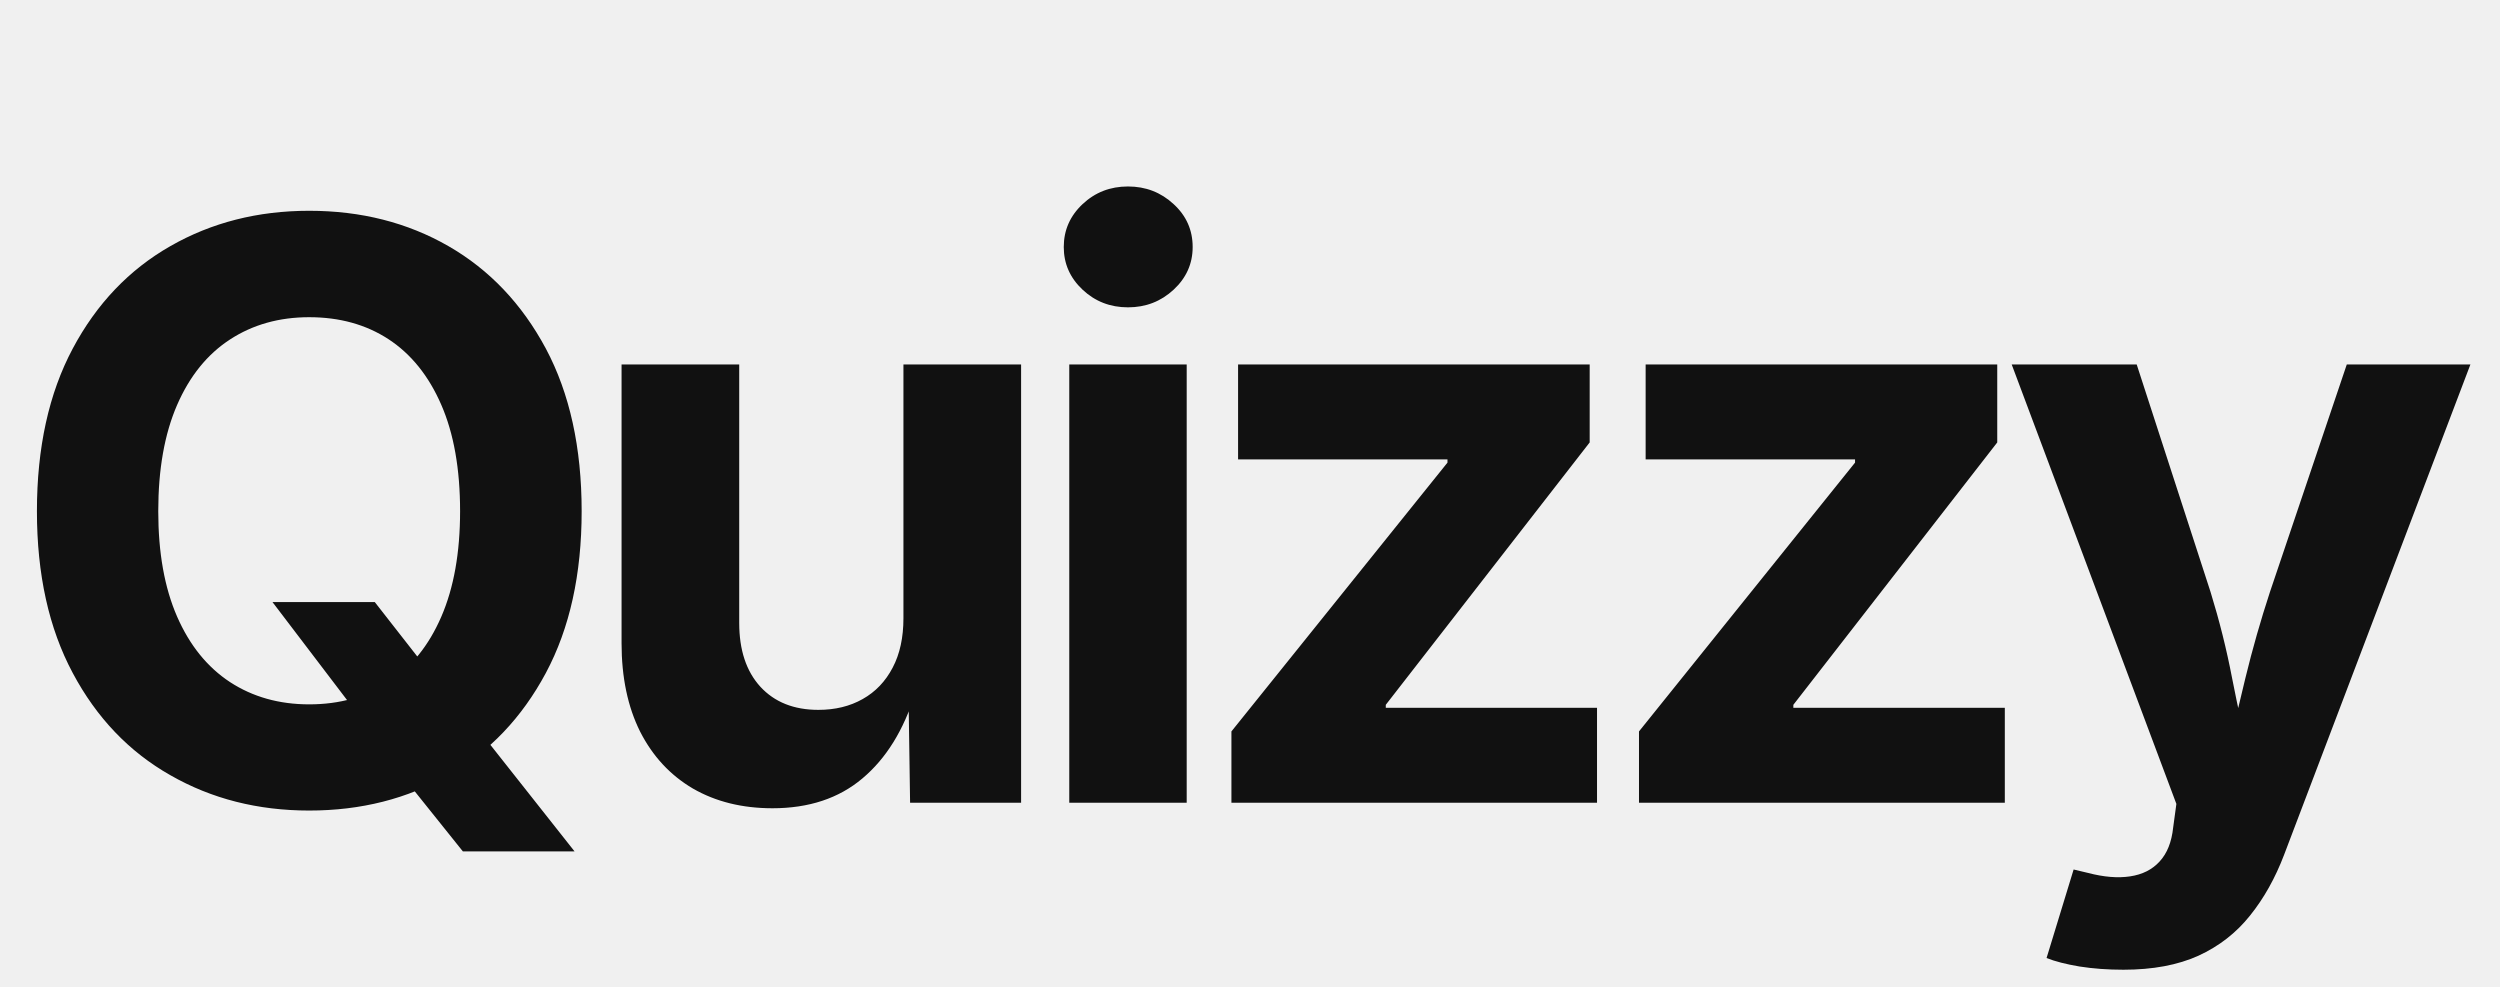
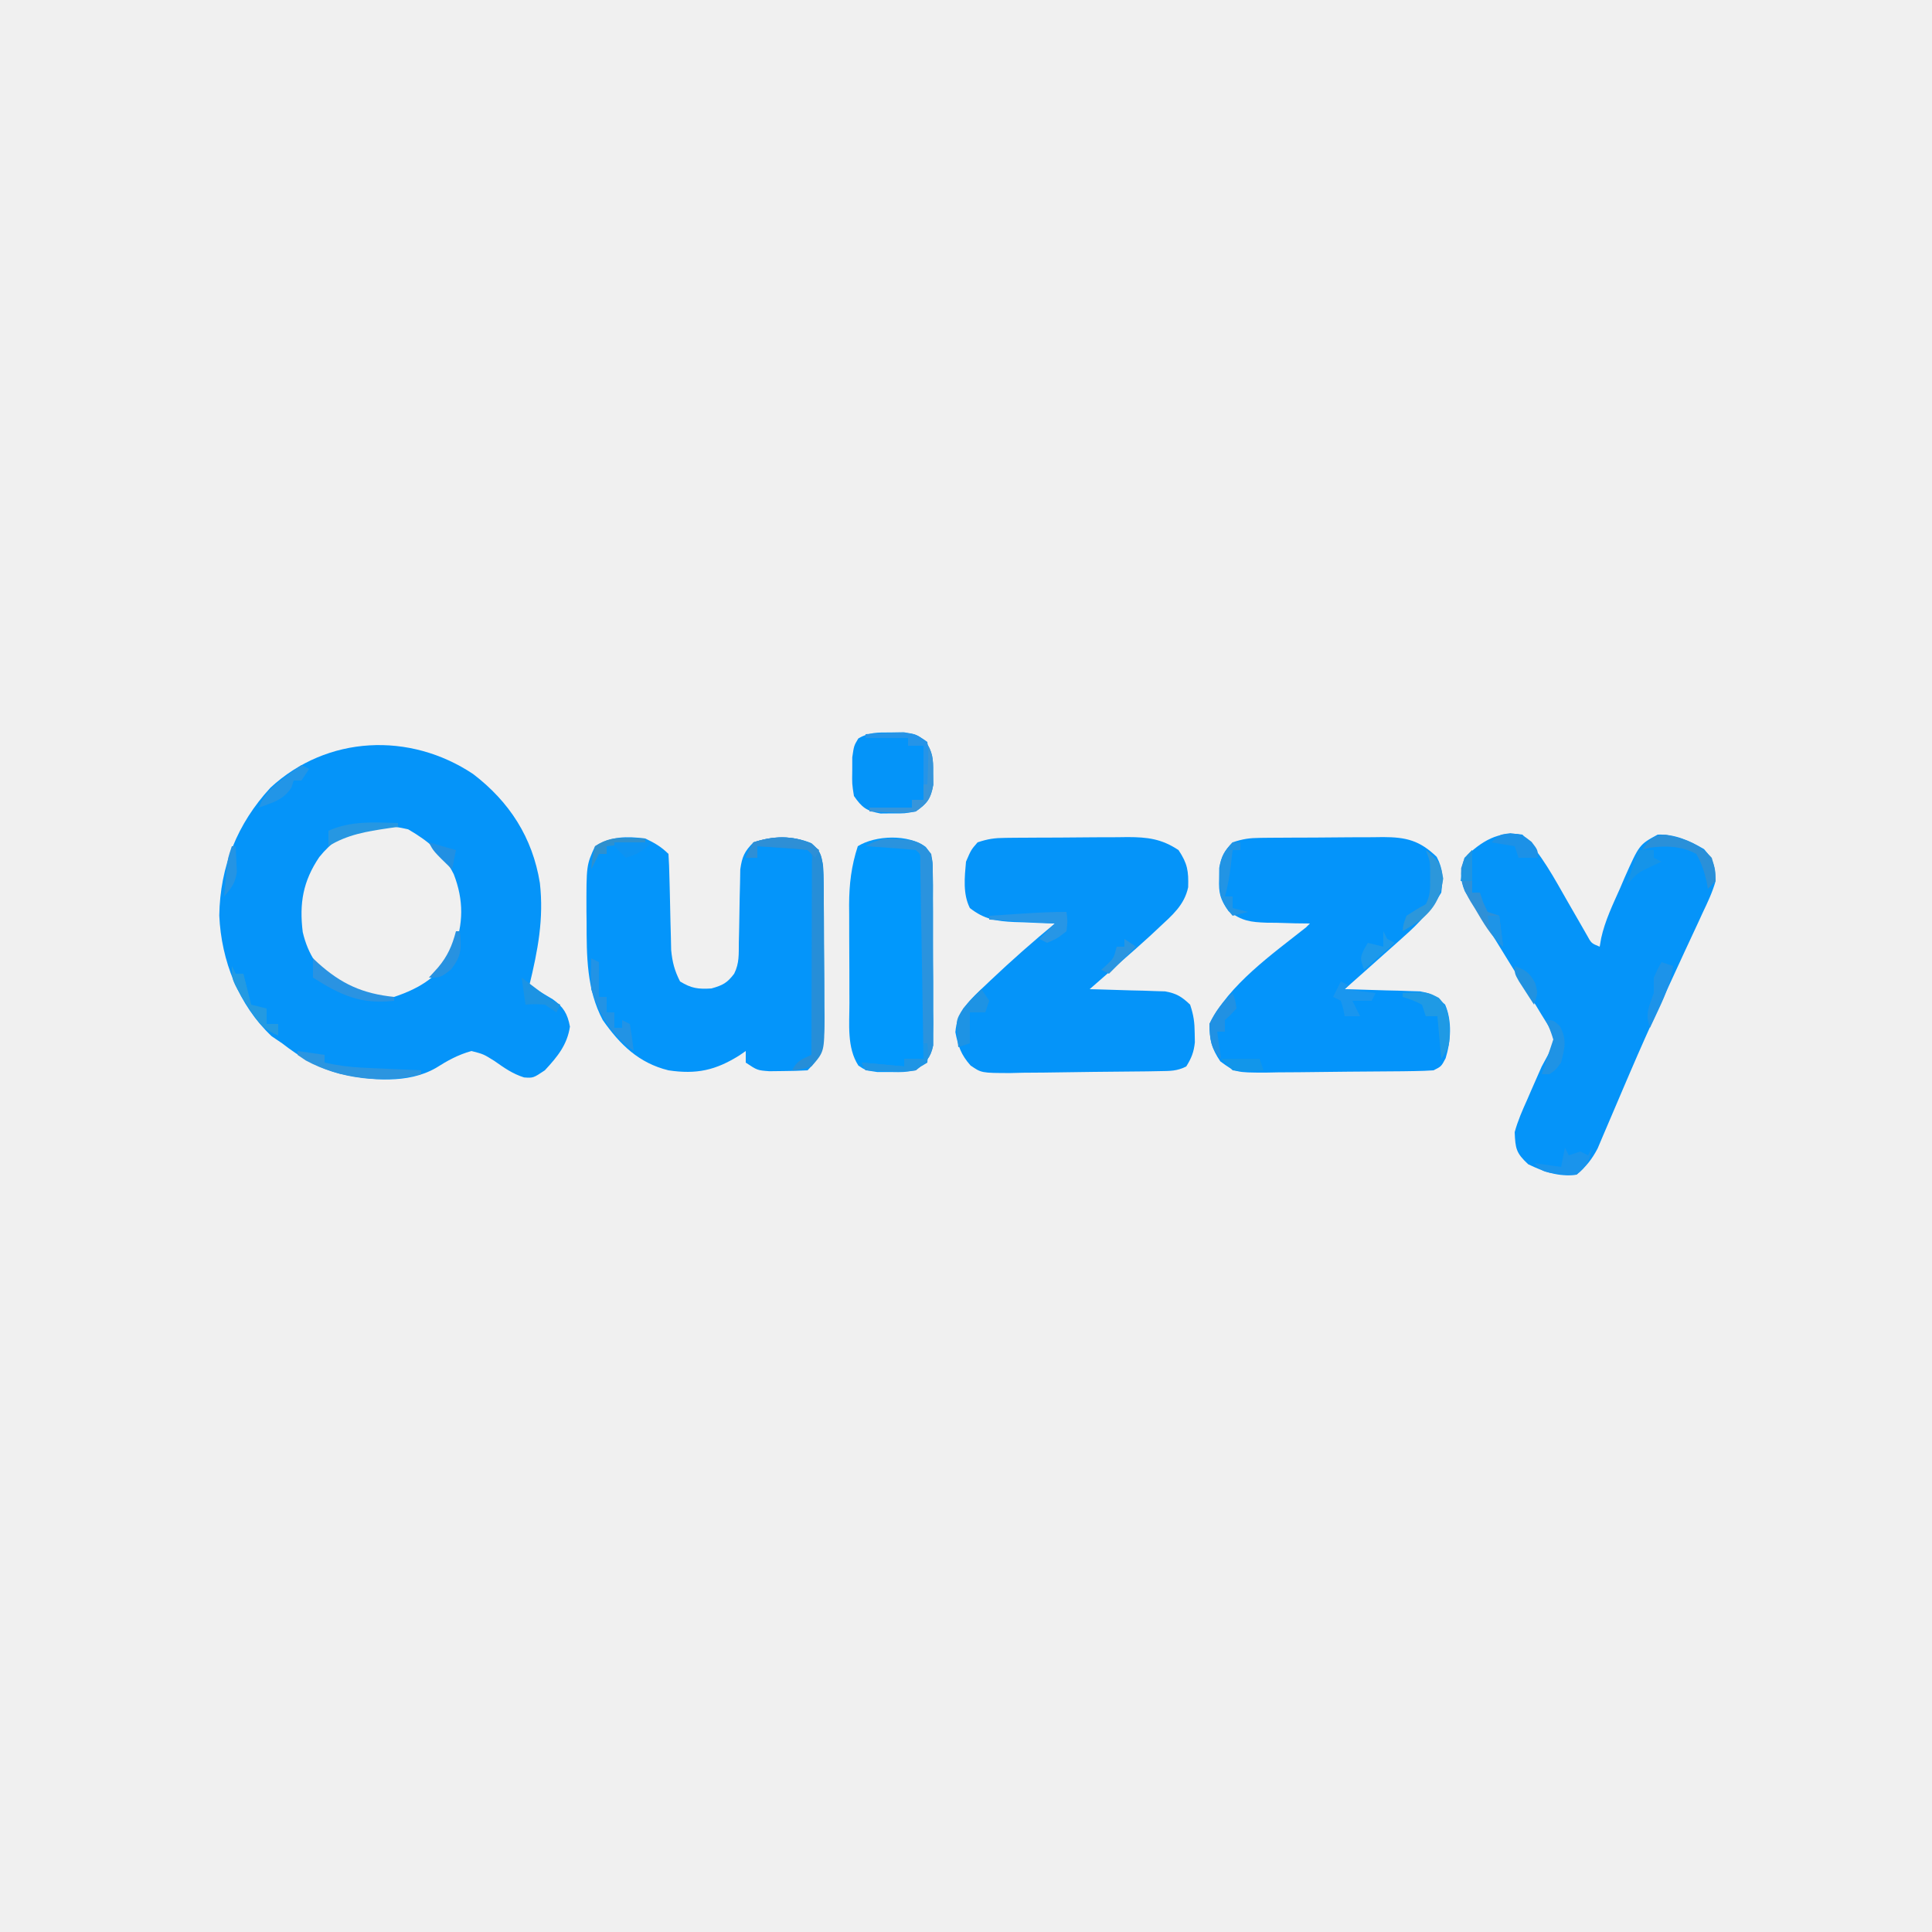
- <svg xmlns="http://www.w3.org/2000/svg" data-logo="logo" viewBox="0 0 109 43">
-   <g id="logogram" transform="translate(0, 21.5) rotate(0) " />
-   <g id="logotype" transform="translate(0, 1)">
-     <path fill="#111111" d="M15.86 30.48L11.88 25.25L16.34 25.25L18.70 28.27L20.80 30.74L25.05 36.12L20.18 36.12L17.28 32.50L15.86 30.48ZM13.48 34.34L13.48 34.34Q10.12 34.34 7.43 32.80Q4.73 31.27 3.17 28.34Q1.61 25.42 1.61 21.29L1.61 21.29Q1.61 17.13 3.17 14.20Q4.73 11.27 7.43 9.73Q10.12 8.19 13.48 8.19L13.48 8.19Q16.87 8.19 19.55 9.73Q22.23 11.27 23.80 14.20Q25.36 17.13 25.36 21.29L25.36 21.29Q25.36 25.42 23.80 28.34Q22.23 31.27 19.55 32.80Q16.87 34.34 13.48 34.34ZM13.48 29.71L13.48 29.71Q15.47 29.71 16.94 28.74Q18.42 27.78 19.24 25.89Q20.06 24.00 20.06 21.29L20.06 21.29Q20.06 18.53 19.24 16.65Q18.42 14.76 16.94 13.79Q15.47 12.83 13.48 12.83L13.48 12.83Q11.52 12.83 10.03 13.80Q8.54 14.77 7.72 16.66Q6.90 18.55 6.90 21.29L6.90 21.29Q6.90 24.00 7.72 25.88Q8.54 27.76 10.03 28.74Q11.52 29.71 13.48 29.71ZM33.68 34.24L33.68 34.24Q31.70 34.24 30.21 33.38Q28.73 32.51 27.91 30.90Q27.10 29.28 27.10 27.04L27.10 27.04L27.10 14.89L32.23 14.89L32.23 26.16Q32.23 27.93 33.15 28.94Q34.08 29.95 35.68 29.95L35.68 29.95Q36.78 29.95 37.61 29.48Q38.45 29.01 38.92 28.11Q39.39 27.22 39.39 25.95L39.39 25.95L39.39 14.89L44.52 14.89L44.52 34L39.68 34L39.61 29.23L39.90 29.23Q39.15 31.64 37.60 32.94Q36.06 34.24 33.68 34.24ZM51.74 34L46.62 34L46.62 14.89L51.74 14.89L51.74 34ZM49.18 12.40L49.18 12.40Q48.02 12.40 47.20 11.63Q46.38 10.86 46.38 9.77L46.38 9.77Q46.38 8.67 47.20 7.90Q48.02 7.13 49.18 7.13L49.18 7.13Q50.34 7.13 51.17 7.90Q52.00 8.66 52.00 9.77L52.00 9.77Q52.00 10.86 51.17 11.63Q50.34 12.40 49.18 12.40ZM69.63 34L53.69 34L53.69 30.89L63.11 19.17L63.11 19.03L53.98 19.03L53.98 14.89L69.31 14.89L69.31 18.29L60.42 29.73L60.42 29.86L69.63 29.86L69.63 34ZM87.41 34L71.46 34L71.46 30.89L80.88 19.17L80.88 19.03L71.75 19.03L71.75 14.89L87.08 14.89L87.08 18.29L78.19 29.73L78.19 29.86L87.41 29.86L87.41 34ZM89.23 40.77L89.23 40.77L90.41 36.91L91.04 37.06Q92.07 37.33 92.87 37.21Q93.68 37.09 94.16 36.56Q94.65 36.03 94.75 35.08L94.75 35.08L94.89 34.05L87.71 14.89L93.16 14.89L96.38 24.81Q96.96 26.69 97.32 28.57Q97.69 30.45 98.17 32.50L98.17 32.50L96.97 32.50Q97.44 30.45 97.90 28.56Q98.36 26.67 98.97 24.81L98.97 24.81L102.32 14.89L107.71 14.89L99.59 36.26Q99.01 37.79 98.10 38.92Q97.20 40.05 95.85 40.67Q94.50 41.28 92.58 41.28L92.58 41.28Q91.56 41.28 90.67 41.14Q89.78 40.99 89.23 40.77Z" />
-   </g>
+ <svg xmlns="http://www.w3.org/2000/svg" version="1.1" width="500" height="500">
+   <path d="M0 0 C9.394 7.174 15.378 16.417 17.281 28.203 C18.331 37.479 16.753 45.64 14.562 54.688 C15.117 55.014 15.671 55.34 16.242 55.676 C16.967 56.113 17.691 56.55 18.438 57 C19.157 57.429 19.876 57.859 20.617 58.301 C23.382 60.272 24.444 62.052 25.062 65.375 C24.343 70.144 21.796 73.195 18.562 76.688 C15.562 78.688 15.562 78.688 13.191 78.527 C10.16 77.559 8.099 76.073 5.5 74.25 C2.682 72.489 2.682 72.489 -0.438 71.688 C-3.93 72.685 -6.553 74.125 -9.613 76.066 C-16.944 80.275 -26.517 79.291 -34.5 77.562 C-40.34 75.979 -44.685 73.36 -49.438 69.688 C-50.324 69.089 -51.211 68.491 -52.125 67.875 C-60.706 59.758 -65.181 48.265 -65.688 36.625 C-65.494 23.907 -61.012 12.832 -52.441 3.539 C-37.787 -10.001 -16.407 -10.938 0 0 Z M-39.812 21.5 C-44.04 27.767 -44.999 33.469 -44.09 40.906 C-42.729 46.708 -39.944 50.927 -35.062 54.355 C-30.169 57.019 -26.076 58.539 -20.438 57.688 C-13.444 55.356 -8.378 52.096 -5.062 45.5 C-2.435 38.842 -2.412 32.614 -5 25.938 C-7.698 20.533 -11.659 17.296 -16.812 14.312 C-26.066 12.109 -33.761 13.953 -39.812 21.5 Z " fill="#0594F9" transform="translate(122.4375,200.3125)" />
+   <path d="M0 0 C1.267 -0.014 1.267 -0.014 2.559 -0.029 C3.923 -0.035 3.923 -0.035 5.315 -0.042 C6.253 -0.048 7.192 -0.053 8.158 -0.059 C10.144 -0.069 12.129 -0.075 14.115 -0.079 C17.148 -0.089 20.18 -0.12 23.213 -0.151 C25.143 -0.158 27.073 -0.163 29.002 -0.167 C29.908 -0.179 30.813 -0.192 31.746 -0.204 C37.708 -0.183 41.197 0.656 45.604 4.911 C47.344 8.208 47.236 10.482 46.792 14.161 C44.176 18.684 40.997 22.112 37.104 25.536 C36.582 26.005 36.059 26.474 35.521 26.957 C33.95 28.365 32.371 29.764 30.792 31.161 C29.872 31.982 28.953 32.803 28.006 33.649 C25.94 35.493 23.868 37.329 21.792 39.161 C22.76 39.183 22.76 39.183 23.748 39.205 C26.679 39.28 29.61 39.377 32.542 39.474 C34.065 39.507 34.065 39.507 35.62 39.542 C37.089 39.595 37.089 39.595 38.588 39.649 C39.489 39.676 40.39 39.702 41.318 39.729 C44.225 40.237 45.632 41.183 47.792 43.161 C49.644 47.484 49.258 52.63 47.917 57.036 C46.792 59.161 46.792 59.161 44.792 60.161 C43.154 60.277 41.512 60.331 39.87 60.354 C38.333 60.378 38.333 60.378 36.765 60.403 C32.076 60.447 27.387 60.488 22.698 60.511 C20.224 60.528 17.75 60.555 15.276 60.593 C11.712 60.648 8.149 60.67 4.584 60.685 C3.479 60.707 2.374 60.73 1.235 60.753 C-6.425 60.732 -6.425 60.732 -10.383 57.847 C-12.679 54.469 -13.208 52.24 -13.208 48.161 C-8.129 37.936 3.027 30.115 11.792 23.161 C12.122 22.831 12.452 22.501 12.792 22.161 C10.929 22.14 10.929 22.14 9.03 22.118 C7.388 22.071 5.746 22.023 4.104 21.974 C2.879 21.965 2.879 21.965 1.629 21.956 C-2.645 21.8 -4.706 21.524 -8.259 18.958 C-10.44 15.829 -10.834 14.366 -10.708 10.599 C-10.698 9.669 -10.688 8.74 -10.677 7.782 C-10.138 4.768 -9.32 3.357 -7.208 1.161 C-4.473 0.249 -2.82 0.026 0 0 Z " fill="#0494FA" transform="translate(326.2085,216.8389)" />
+   <path d="M0 0 C0.841 -0.01 1.683 -0.019 2.549 -0.029 C3.909 -0.035 3.909 -0.035 5.296 -0.042 C6.232 -0.048 7.168 -0.053 8.132 -0.059 C10.113 -0.069 12.094 -0.075 14.076 -0.079 C17.098 -0.089 20.119 -0.12 23.141 -0.151 C25.068 -0.158 26.994 -0.163 28.921 -0.167 C30.271 -0.186 30.271 -0.186 31.649 -0.204 C36.775 -0.186 40.404 0.233 44.807 3.161 C47.163 6.694 47.418 8.614 47.303 12.767 C46.349 17.373 43.154 20.053 39.807 23.161 C39.012 23.905 38.217 24.649 37.397 25.415 C34.896 27.7 32.362 29.936 29.807 32.161 C28.368 33.42 26.93 34.679 25.491 35.938 C24.263 37.013 23.035 38.087 21.807 39.161 C22.776 39.183 22.776 39.183 23.763 39.205 C26.695 39.28 29.626 39.377 32.557 39.474 C34.081 39.507 34.081 39.507 35.635 39.542 C37.105 39.595 37.105 39.595 38.604 39.649 C39.505 39.676 40.406 39.702 41.334 39.729 C44.269 40.242 45.661 41.116 47.807 43.161 C48.731 45.932 48.971 47.728 48.995 50.599 C49.009 51.36 49.023 52.122 49.038 52.907 C48.779 55.434 48.151 57.015 46.807 59.161 C44.34 60.395 42.646 60.321 39.886 60.37 C38.861 60.389 37.837 60.408 36.781 60.428 C32.092 60.486 27.403 60.535 22.714 60.566 C20.24 60.588 17.766 60.622 15.292 60.669 C11.727 60.736 8.165 60.763 4.6 60.782 C3.495 60.81 2.39 60.838 1.251 60.867 C-6.191 60.847 -6.191 60.847 -9.006 58.919 C-11.468 56.138 -12.238 53.929 -12.943 50.286 C-12.527 44.795 -9.017 41.787 -5.193 38.161 C-4.726 37.718 -4.26 37.275 -3.78 36.818 C1.59 31.741 7.105 26.864 12.807 22.161 C11.638 22.124 10.469 22.086 9.264 22.048 C7.716 21.982 6.168 21.916 4.62 21.849 C3.851 21.826 3.082 21.804 2.29 21.78 C-2.302 21.563 -5.452 21.103 -9.193 18.161 C-11.035 14.477 -10.554 10.192 -10.193 6.161 C-8.88 3.099 -8.88 3.099 -7.193 1.161 C-4.461 0.251 -2.814 0.026 0 0 Z " fill="#0594F9" transform="translate(260.1926,216.8389)" />
+   <path d="M0 0 C4.951 5.062 8.191 11.202 11.688 17.312 C12.832 19.311 13.982 21.308 15.137 23.301 C15.639 24.179 16.141 25.057 16.659 25.962 C17.841 28.129 17.841 28.129 20 29 C20.189 27.909 20.189 27.909 20.382 26.795 C21.386 22.253 23.363 18.173 25.25 13.938 C25.824 12.591 25.824 12.591 26.41 11.217 C30.252 2.575 30.252 2.575 35 0 C39.405 -0.181 43.254 1.565 47 3.75 C49.577 6.649 49.81 8.127 50 12 C49.192 14.884 47.941 17.513 46.652 20.211 C46.289 21.004 45.926 21.798 45.551 22.615 C44.361 25.209 43.149 27.792 41.938 30.375 C40.693 33.07 39.453 35.766 38.213 38.464 C37.373 40.29 36.531 42.116 35.688 43.942 C32.986 49.8 30.367 55.688 27.824 61.617 C27.506 62.358 27.187 63.099 26.859 63.863 C25.652 66.674 24.447 69.485 23.259 72.304 C22.454 74.212 21.638 76.114 20.82 78.016 C20.369 79.081 19.918 80.146 19.454 81.243 C17.949 84.097 16.462 85.931 14 88 C9.488 88.656 5.53 87.255 1.5 85.312 C-1.644 82.404 -1.824 81.244 -2 77 C-1.199 74.057 -0.002 71.339 1.25 68.562 C1.563 67.837 1.876 67.112 2.199 66.365 C2.793 64.994 3.393 63.625 4.001 62.26 C4.495 61.141 4.495 61.141 5 60 C5.599 58.895 6.198 57.79 6.815 56.651 C8.383 53.059 8.383 53.059 6.891 49.734 C5.866 48.081 5.866 48.081 4.82 46.395 C4.455 45.789 4.09 45.184 3.714 44.56 C2.542 42.628 1.335 40.721 0.125 38.812 C-0.651 37.55 -1.424 36.287 -2.195 35.021 C-5.148 30.193 -8.118 25.378 -11.169 20.611 C-11.817 19.568 -12.465 18.524 -13.133 17.449 C-13.712 16.539 -14.291 15.628 -14.887 14.69 C-16.282 11.318 -16.02 9.468 -15 6 C-10.577 1.696 -6.287 -1.026 0 0 Z " fill="#0594F9" transform="translate(394,216)" />
+   <path d="M0 0 C2.419 1.159 4.123 2.123 6 4 C6.134 6.013 6.204 8.03 6.246 10.047 C6.279 11.284 6.312 12.522 6.346 13.797 C6.407 16.417 6.464 19.036 6.518 21.656 C6.569 23.52 6.569 23.52 6.621 25.422 C6.646 26.562 6.671 27.703 6.697 28.878 C7 31.998 7.572 34.22 9 37 C11.949 38.802 13.67 39.02 17.125 38.812 C20.073 37.979 21.178 37.398 23 35 C24.384 32.231 24.163 29.915 24.211 26.82 C24.253 24.962 24.253 24.962 24.297 23.066 C24.349 20.447 24.393 17.827 24.43 15.207 C24.461 13.966 24.492 12.724 24.523 11.445 C24.543 10.306 24.563 9.167 24.583 7.993 C25.04 4.713 25.678 3.325 28 1 C33.063 -0.688 38.049 -0.813 43 1.25 C45.317 3.277 45.479 4.044 46 7 C46.098 8.561 46.148 10.125 46.161 11.689 C46.171 12.614 46.18 13.538 46.19 14.491 C46.194 15.483 46.199 16.474 46.203 17.496 C46.209 18.522 46.215 19.547 46.22 20.604 C46.23 22.772 46.236 24.94 46.24 27.108 C46.25 30.422 46.281 33.735 46.312 37.049 C46.319 39.156 46.324 41.264 46.328 43.371 C46.34 44.361 46.353 45.351 46.366 46.37 C46.348 51.91 46.125 55.875 42 60 C39.878 60.126 37.751 60.176 35.625 60.188 C33.881 60.209 33.881 60.209 32.102 60.23 C29 60 29 60 26 58 C26 57.01 26 56.02 26 55 C25.217 55.541 25.217 55.541 24.418 56.094 C18.231 59.995 13.254 61.092 6 60 C-1.675 58.115 -6.539 53.361 -11 47 C-15.2 39.123 -15.181 30.351 -15.188 21.625 C-15.2 20.73 -15.212 19.836 -15.225 18.914 C-15.251 6.906 -15.251 6.906 -13 2 C-8.859 -0.621 -4.763 -0.577 0 0 Z " fill="#0495FA" transform="translate(167,217)" />
+   <path d="M0 0 C1.844 2.372 1.77 3.843 1.787 6.83 C1.8 7.858 1.813 8.886 1.826 9.945 C1.823 11.054 1.82 12.164 1.817 13.307 C1.822 14.447 1.827 15.588 1.833 16.763 C1.839 19.176 1.838 21.589 1.829 24.003 C1.821 27.699 1.85 31.394 1.881 35.09 C1.883 37.433 1.882 39.776 1.88 42.119 C1.896 43.78 1.896 43.78 1.914 45.475 C1.899 47.021 1.899 47.021 1.885 48.599 C1.885 49.505 1.885 50.411 1.885 51.344 C1.221 54.567 -0.064 55.766 -2.617 57.779 C-5.745 58.275 -5.745 58.275 -9.179 58.217 C-10.883 58.215 -10.883 58.215 -12.62 58.213 C-15.617 57.779 -15.617 57.779 -17.456 56.564 C-20.491 51.895 -19.778 45.746 -19.785 40.385 C-19.788 39.479 -19.791 38.572 -19.795 37.639 C-19.8 35.725 -19.802 33.811 -19.802 31.897 C-19.804 28.987 -19.822 26.078 -19.841 23.168 C-19.844 21.303 -19.846 19.437 -19.847 17.572 C-19.854 16.711 -19.861 15.849 -19.869 14.961 C-19.849 9.578 -19.298 4.913 -17.617 -0.221 C-13.048 -3.076 -4.497 -3.396 0 0 Z " fill="#0198FC" transform="translate(239.6166,219.2207)" />
+   <path d="M0 0 C1.133 -0.019 2.266 -0.039 3.434 -0.059 C6.562 0.438 6.562 0.438 8.941 2.09 C10.988 5.054 11.098 6.857 11.062 10.438 C11.073 11.469 11.083 12.5 11.094 13.562 C10.428 17.165 9.542 18.332 6.562 20.438 C3.688 20.969 3.688 20.969 0.562 20.938 C-0.984 20.953 -0.984 20.953 -2.562 20.969 C-6.182 20.3 -7.344 19.452 -9.438 16.438 C-9.934 13.309 -9.934 13.309 -9.875 9.875 C-9.873 8.172 -9.873 8.172 -9.871 6.434 C-9.438 3.438 -9.438 3.438 -8.312 1.562 C-5.531 -0.106 -3.219 0.004 0 0 Z " fill="#0494F9" transform="translate(230.4375,189.5625)" />
+   <path d="M0 0 C0.857 0.076 1.714 0.152 2.598 0.23 C5.37 0.92 6.2 1.571 7.938 3.812 C8.325 6.12 8.325 6.12 8.342 8.863 C8.354 9.891 8.367 10.919 8.38 11.978 C8.377 13.087 8.374 14.197 8.371 15.34 C8.376 16.48 8.382 17.621 8.387 18.796 C8.393 21.209 8.392 23.623 8.384 26.036 C8.375 29.732 8.404 33.427 8.436 37.123 C8.437 39.466 8.437 41.809 8.434 44.152 C8.45 45.813 8.45 45.813 8.468 47.508 C8.454 49.055 8.454 49.055 8.439 50.633 C8.439 51.538 8.439 52.444 8.439 53.378 C7.775 56.603 6.5 57.805 3.938 59.812 C0.703 60.203 0.703 60.203 -2.812 60.062 C-3.983 60.026 -5.153 59.99 -6.359 59.953 C-7.251 59.907 -8.143 59.86 -9.062 59.812 C-9.393 59.153 -9.723 58.492 -10.062 57.812 C-6.433 58.142 -2.803 58.472 0.938 58.812 C0.938 58.153 0.938 57.492 0.938 56.812 C2.587 56.812 4.237 56.812 5.938 56.812 C5.82 49.283 5.695 41.753 5.565 34.223 C5.522 31.66 5.48 29.096 5.44 26.532 C5.383 22.856 5.319 19.18 5.254 15.504 C5.237 14.35 5.22 13.196 5.203 12.006 C5.183 10.945 5.163 9.884 5.143 8.791 C5.127 7.852 5.112 6.913 5.096 5.945 C5.172 3.829 5.172 3.829 3.938 2.812 C1.755 2.578 -0.435 2.399 -2.625 2.25 C-4.421 2.124 -4.421 2.124 -6.254 1.996 C-7.181 1.936 -8.108 1.875 -9.062 1.812 C-5.841 -0.123 -3.718 -0.387 0 0 Z " fill="#2A93DE" transform="translate(233.0625,217.1875)" />
+   <path d="M0 0 C2.317 2.027 2.479 2.794 3 5.75 C3.098 7.311 3.148 8.875 3.161 10.439 C3.171 11.364 3.18 12.288 3.19 13.241 C3.194 14.233 3.199 15.224 3.203 16.246 C3.209 17.272 3.215 18.297 3.22 19.354 C3.23 21.522 3.236 23.69 3.24 25.858 C3.25 29.172 3.281 32.485 3.312 35.799 C3.319 37.906 3.324 40.014 3.328 42.121 C3.34 43.111 3.353 44.101 3.366 45.12 C3.337 53.929 3.337 53.929 0 57.75 C-2.688 58.562 -2.688 58.562 -5 58.75 C-3.745 56.239 -2.499 55.879 0 54.75 C0.025 47.363 0.043 39.975 0.055 32.588 C0.06 30.073 0.067 27.558 0.075 25.042 C0.088 21.436 0.093 17.829 0.098 14.223 C0.103 13.09 0.108 11.958 0.113 10.792 C0.113 9.751 0.113 8.71 0.114 7.637 C0.117 6.255 0.117 6.255 0.12 4.844 C0.234 2.762 0.234 2.762 -1 1.75 C-3.183 1.515 -5.372 1.336 -7.562 1.188 C-9.359 1.062 -9.359 1.062 -11.191 0.934 C-12.118 0.873 -13.045 0.812 -14 0.75 C-14 1.74 -14 2.73 -14 3.75 C-14.99 3.75 -15.98 3.75 -17 3.75 C-16.188 1.812 -16.188 1.812 -15 -0.25 C-9.937 -1.938 -4.951 -2.063 0 0 Z " fill="#268ED8" transform="translate(210,218.25)" />
+   <path d="M0 0 C2.082 -0.108 4.166 -0.186 6.25 -0.25 C7.99 -0.32 7.99 -0.32 9.766 -0.391 C13 0 13 0 15.391 1.641 C17.418 4.612 17.536 6.423 17.5 10 C17.51 11.031 17.521 12.062 17.531 13.125 C16.864 16.734 16.004 17.911 13 20 C9.984 20.391 9.984 20.391 6.75 20.25 C5.672 20.214 4.595 20.178 3.484 20.141 C2.255 20.071 2.255 20.071 1 20 C1 19.67 1 19.34 1 19 C4.63 19 8.26 19 12 19 C12 18.34 12 17.68 12 17 C12.99 17 13.98 17 15 17 C15 12.38 15 7.76 15 3 C13.68 3 12.36 3 11 3 C11 2.34 11 1.68 11 1 C7.37 1 3.74 1 0 1 C0 0.67 0 0.34 0 0 Z " fill="#3795DA" transform="translate(224,190)" />
+   <path d="M0 0 C0 3.667 0 7.333 0 11 C0.66 11 1.32 11 2 11 C2.268 11.804 2.536 12.609 2.812 13.438 C3.204 14.283 3.596 15.129 4 16 C4.99 16.33 5.98 16.66 7 17 C7.33 19.64 7.66 22.28 8 25 C4.832 22.243 2.85 18.768 0.75 15.188 C0.374 14.584 -0.003 13.98 -0.391 13.357 C-2.207 10.256 -3.013 8.297 -2.859 4.676 C-2 2 -2 2 0 0 Z " fill="#2F90D7" transform="translate(381,220)" />
+   <path d="M0 0 C0.99 0.495 0.99 0.495 2 1 C2 3.97 2 6.94 2 10 C2.66 10 3.32 10 4 10 C4 11.32 4 12.64 4 14 C4.66 14 5.32 14 6 14 C6 15.32 6 16.64 6 18 C6.66 18 7.32 18 8 18 C8 17.34 8 16.68 8 16 C8.66 16.33 9.32 16.66 10 17 C10.407 19.322 10.744 21.657 11 24 C4.984 19.625 2.334 15.002 0 8 C-0.128 5.326 -0.044 2.679 0 0 Z " fill="#2293E5" transform="translate(153,248)" />
+   <path d="M0 0 C2.31 0.33 4.62 0.66 7 1 C7 1.66 7 2.32 7 3 C10.311 3.724 13.478 4.164 16.863 4.316 C17.75 4.358 18.636 4.4 19.549 4.443 C20.917 4.502 20.917 4.502 22.312 4.562 C23.244 4.606 24.175 4.649 25.135 4.693 C27.423 4.799 29.711 4.901 32 5 C32 5.33 32 5.66 32 6 C22.249 8.6 10.999 7.241 2.145 2.457 C1.437 1.976 0.729 1.495 0 1 C0 0.67 0 0.34 0 0 Z " fill="#2B95E0" transform="translate(77,272)" />
+   <path d="M0 0 C6.308 -0.364 6.308 -0.364 9.375 1.25 C12.136 4.223 11.977 6.56 12.188 10.562 C12 14 12 14 10 17 C9.67 13.37 9.34 9.74 9 6 C8.01 6 7.02 6 6 6 C5.67 5.01 5.34 4.02 5 3 C2.496 1.781 2.496 1.781 0 1 C0 0.67 0 0.34 0 0 Z " fill="#1F9AE5" transform="translate(363,257)" />
+   <path d="M0 0 C0.33 0.66 0.66 1.32 1 2 C1.99 1.67 2.98 1.34 4 1 C4.66 1.33 5.32 1.66 6 2 C6.33 1.34 6.66 0.68 7 0 C6.436 3.27 5.639 4.953 3 7 C0.809 7.145 0.809 7.145 -1.562 6.812 C-2.348 6.716 -3.133 6.619 -3.941 6.52 C-6 6 -6 6 -8 4 C-5.69 4.33 -3.38 4.66 -1 5 C-0.67 3.35 -0.34 1.7 0 0 Z " fill="#1A94EC" transform="translate(405,297)" />
+   <path d="M0 0 C4.794 0.943 8.579 2.217 11.906 5.961 C12.844 9.086 12.844 9.086 12.906 11.961 C12.246 12.621 11.586 13.281 10.906 13.961 C10.794 13.334 10.682 12.708 10.566 12.062 C9.93 9.425 9.274 7.31 7.906 4.961 C4.002 2.885 0.16 2.807 -4.156 3.336 C-4.796 3.542 -5.435 3.748 -6.094 3.961 C-4.368 1.409 -3.209 -0.06 0 0 Z " fill="#2A90D9" transform="translate(431.0938,216.0391)" />
+   <path d="M0 0 C0.99 0.33 1.98 0.66 3 1 C2.372 4.949 1.135 8.199 -0.562 11.812 C-1.018 12.788 -1.473 13.764 -1.941 14.77 C-2.465 15.874 -2.465 15.874 -3 17 C-4.269 13.194 -3.289 11.716 -2 8 C-2 6.68 -2 5.36 -2 4 C-1 1.75 -1 1.75 0 0 Z " fill="#1D93E9" transform="translate(430,249)" />
+   <path d="M0 0 C0.66 0 1.32 0 2 0 C2 0.66 2 1.32 2 2 C1.34 2 0.68 2 0 2 C-0.144 3.237 -0.289 4.475 -0.438 5.75 C-0.787 8.565 -1.204 11.27 -2 14 C-1.34 14 -0.68 14 0 14 C0 14.99 0 15.98 0 17 C1.32 17.33 2.64 17.66 4 18 C2.68 18.33 1.36 18.66 0 19 C-2.838 15.816 -3.41 13.739 -3.375 9.5 C-3.383 8.562 -3.39 7.623 -3.398 6.656 C-2.941 3.608 -2.129 2.201 0 0 Z " fill="#2294E4" transform="translate(319,218)" />
+   <path d="M0 0 C3.025 2.363 3.928 3.513 4.5 7.375 C3.841 12.151 2.236 15.239 -1.602 18.262 C-3.033 19.228 -4.513 20.121 -6 21 C-5.812 19.188 -5.812 19.188 -5 17 C-2.5 15.375 -2.5 15.375 0 14 C1.176 11.647 1.134 10.179 1.125 7.562 C1.128 6.78 1.13 5.998 1.133 5.191 C1.084 2.821 1.084 2.821 0 0 Z " fill="#2C97DB" transform="translate(369,220)" />
+   <path d="M0 0 C0.688 1.812 0.688 1.812 1 4 C-0.438 5.562 -0.438 5.562 -2 7 C-2 7.99 -2 8.98 -2 10 C-2.66 10 -3.32 10 -4 10 C-3.67 12.31 -3.34 14.62 -3 17 C-5.846 14.154 -5.799 11.96 -6 8 C-4.517 4.738 -2.648 2.395 0 0 Z " fill="#2191E3" transform="translate(319,257)" />
+   <path d="M0 0 C0.424 0.398 0.848 0.797 1.285 1.207 C7.299 6.639 12.842 9.168 21 10 C21 10.33 21 10.66 21 11 C12.475 11.999 7.128 9.553 0 5 C0 3.35 0 1.7 0 0 Z " fill="#2A93E2" transform="translate(81,248)" />
+   <path d="M0 0 C0.66 0.33 1.32 0.66 2 1 C1.67 1.33 1.34 1.66 1 2 C3.64 2.33 6.28 2.66 9 3 C8.67 3.66 8.34 4.32 8 5 C6.35 5 4.7 5 3 5 C3.66 6.32 4.32 7.64 5 9 C3.68 9 2.36 9 1 9 C0.876 8.361 0.752 7.721 0.625 7.062 C0.316 6.042 0.316 6.042 0 5 C-0.66 4.67 -1.32 4.34 -2 4 C-1.34 2.68 -0.68 1.36 0 0 Z " fill="#1996EF" transform="translate(347,254)" />
+   <path d="M0 0 C0.33 0.66 0.66 1.32 1 2 C1.66 2 2.32 2 3 2 C3.66 4.64 4.32 7.28 5 10 C6.32 10.33 7.64 10.66 9 11 C9 12.32 9 13.64 9 15 C9.99 15 10.98 15 12 15 C12 15.99 12 16.98 12 18 C8.421 16.559 6.926 14.857 4.875 11.625 C4.377 10.854 3.88 10.083 3.367 9.289 C0 3.651 0 3.651 0 0 Z " fill="#239AE2" transform="translate(60,250)" />
+   <path d="M0 0 C0.312 2.312 0.312 2.312 0 5 C-2.375 6.875 -2.375 6.875 -5 8 C-5.66 7.67 -6.32 7.34 -7 7 C-5.68 5.68 -4.36 4.36 -3 3 C-8.61 2.67 -14.22 2.34 -20 2 C-20 1.67 -20 1.34 -20 1 C-17.417 0.832 -14.833 0.665 -12.25 0.5 C-11.52 0.452 -10.791 0.405 -10.039 0.355 C-6.682 0.142 -3.366 0 0 0 Z " fill="#2796E6" transform="translate(276,236)" />
+   <path d="M0 0 C0.66 0.33 1.32 0.66 2 1 C1.01 2.485 1.01 2.485 0 4 C-0.66 4 -1.32 4 -2 4 C-2.278 4.897 -2.278 4.897 -2.562 5.812 C-4.723 9.1 -7.351 9.649 -11 11 C-9.522 7.329 -7.524 5.589 -4.375 3.25 C-3.558 2.636 -2.74 2.023 -1.898 1.391 C-0.959 0.702 -0.959 0.702 0 0 Z " fill="#2295E7" transform="translate(78,198)" />
+   <path d="M0 0 C0.639 0.495 1.279 0.99 1.938 1.5 C1.607 2.16 1.278 2.82 0.938 3.5 C0.278 2.84 -0.383 2.18 -1.062 1.5 C-4.184 1.035 -4.184 1.035 -7.688 0.875 C-8.876 0.8 -10.065 0.725 -11.289 0.648 C-12.204 0.599 -13.12 0.55 -14.062 0.5 C-14.062 1.49 -14.062 2.48 -14.062 3.5 C-15.053 3.5 -16.043 3.5 -17.062 3.5 C-16.25 1.562 -16.25 1.562 -15.062 -0.5 C-9.919 -2.215 -4.908 -2.404 0 0 Z " fill="#2E8FD6" transform="translate(210.0625,218.5)" />
+   <path d="M0 0 C0.66 0.99 1.32 1.98 2 3 C1.67 3.99 1.34 4.98 1 6 C-0.32 6 -1.64 6 -3 6 C-3 8.64 -3 11.28 -3 14 C-3.99 14.33 -4.98 14.66 -6 15 C-6.723 8.131 -6.723 8.131 -4.664 4.91 C-3.17 3.195 -1.647 1.568 0 0 Z " fill="#1E93E4" transform="translate(254,256)" />
+   <path d="M0 0 C3.125 0.375 3.125 0.375 5.5 2.25 C7.125 4.375 7.125 4.375 7.125 6.375 C5.475 6.375 3.825 6.375 2.125 6.375 C1.795 5.385 1.465 4.395 1.125 3.375 C-1.845 2.88 -1.845 2.88 -4.875 2.375 C-2.875 0.375 -2.875 0.375 0 0 Z " fill="#1C91E7" transform="translate(390.875,215.625)" />
+   <path d="M0 0 C2.104 -0.054 4.208 -0.093 6.312 -0.125 C8.07 -0.16 8.07 -0.16 9.863 -0.195 C13 0 13 0 16 2 C16.293 4.602 16.293 4.602 16.188 7.625 C16.16 8.628 16.133 9.631 16.105 10.664 C16.071 11.435 16.036 12.206 16 13 C15.67 13 15.34 13 15 13 C15 9.7 15 6.4 15 3 C13.68 3 12.36 3 11 3 C11 2.34 11 1.68 11 1 C7.37 1 3.74 1 0 1 C0 0.67 0 0.34 0 0 Z " fill="#2594E8" transform="translate(224,190)" />
+   <path d="M0 0 C2 0 2 0 3.688 1.562 C5.566 5.052 4.96 7.23 4 11 C2.562 12.938 2.562 12.938 1 14 C0.34 14 -0.32 14 -1 14 C0 11 1 8 2 5 C1.121 2.343 1.121 2.343 0 0 Z " fill="#1F93E5" transform="translate(400,264)" />
+   <path d="M0 0 C0.33 0 0.66 0 1 0 C1.188 2.375 1.188 2.375 1 5 C-2.632 7.421 -4.383 7.21 -8.688 7.125 C-10.457 7.098 -10.457 7.098 -12.262 7.07 C-13.165 7.047 -14.069 7.024 -15 7 C-15.33 6.34 -15.66 5.68 -16 5 C-12.37 5.33 -8.74 5.66 -5 6 C-5 5.34 -5 4.68 -5 4 C-3.35 4 -1.7 4 0 4 C0 2.68 0 1.36 0 0 Z " fill="#1E95E5" transform="translate(239,270)" />
+   <path d="M0 0 C0 0.33 0 0.66 0 1 C-0.797 1.11 -1.593 1.219 -2.414 1.332 C-8.147 2.19 -13.026 2.96 -18 6 C-18 4.68 -18 3.36 -18 2 C-12.121 -0.613 -6.293 -0.183 0 0 Z " fill="#2697E2" transform="translate(103,213)" />
+   <path d="M0 0 C0.33 0.66 0.66 1.32 1 2 C1.66 2.33 2.32 2.66 3 3 C0.36 5.31 -2.28 7.62 -5 10 C-6 7 -6 7 -5.062 4.812 C-4.712 4.214 -4.361 3.616 -4 3 C-2.68 3.33 -1.36 3.66 0 4 C0 2.68 0 1.36 0 0 Z " fill="#1D99EB" transform="translate(358,241)" />
+   <path d="M0 0 C1.32 0 2.64 0 4 0 C4 0.66 4 1.32 4 2 C4.66 2.33 5.32 2.66 6 3 C5.072 3.433 4.144 3.866 3.188 4.312 C-0.2 5.906 -0.2 5.906 -3 9 C-2.01 6.03 -1.02 3.06 0 0 Z " fill="#1594E9" transform="translate(424,220)" />
+   <path d="M0 0 C0.33 0 0.66 0 1 0 C1.437 4.458 1.514 6.347 -1.312 9.938 C-4 12 -4 12 -7 12 C-6.216 11.134 -5.433 10.268 -4.625 9.375 C-2.166 6.449 -0.975 3.725 0 0 Z " fill="#2792E1" transform="translate(118,241)" />
+   <path d="M0 0 C0.554 0.422 1.109 0.843 1.68 1.277 C2.404 1.825 3.129 2.373 3.875 2.938 C4.594 3.483 5.314 4.028 6.055 4.59 C7.944 6.04 7.944 6.04 10 7 C9.67 7.66 9.34 8.32 9 9 C8.01 8.34 7.02 7.68 6 7 C3.375 6.833 3.375 6.833 1 7 C0.67 4.69 0.34 2.38 0 0 Z " fill="#1C93E3" transform="translate(135,253)" />
+   <path d="M0 0 C0.799 0.018 1.598 0.036 2.422 0.055 C3.025 0.078 3.628 0.101 4.25 0.125 C4.25 0.455 4.25 0.785 4.25 1.125 C0.95 1.455 -2.35 1.785 -5.75 2.125 C-5.75 2.785 -5.75 3.445 -5.75 4.125 C-6.41 4.125 -7.07 4.125 -7.75 4.125 C-8.41 5.445 -9.07 6.765 -9.75 8.125 C-9.5 5.25 -9.5 5.25 -8.75 2.125 C-5.829 0.143 -3.476 -0.102 0 0 Z " fill="#2E90CF" transform="translate(162.75,216.875)" />
+   <path d="M0 0 C2.865 1.05 3.839 1.701 5.312 4.438 C6 7 6 7 5 10 C4.161 8.712 3.329 7.419 2.5 6.125 C2.036 5.406 1.572 4.686 1.094 3.945 C0 2 0 2 0 0 Z M5 3 C7 4 7 4 7 4 Z " fill="#2192E0" transform="translate(392,250)" />
+   <path d="M0 0 C3.3 0 6.6 0 10 0 C10.33 0.99 10.66 1.98 11 3 C5.043 3.293 5.043 3.293 3 3 C2.01 2.01 1.02 1.02 0 0 Z " fill="#1296EA" transform="translate(316,274)" />
+   <path d="M0 0 C0.33 0 0.66 0 1 0 C1.082 1.416 1.139 2.833 1.188 4.25 C1.222 5.039 1.257 5.828 1.293 6.641 C0.936 9.517 -0.118 10.846 -2 13 C-1.859 11.395 -1.712 9.791 -1.562 8.188 C-1.481 7.294 -1.4 6.401 -1.316 5.48 C-1 3 -1 3 0 0 Z " fill="#2494E4" transform="translate(60,219)" />
+   <path d="M0 0 C0.99 0.66 1.98 1.32 3 2 C0.69 4.31 -1.62 6.62 -4 9 C-4.66 8.67 -5.32 8.34 -6 8 C-5.526 7.567 -5.051 7.134 -4.562 6.688 C-2.763 4.977 -2.763 4.977 -2 2 C-1.34 2 -0.68 2 0 2 C0 1.34 0 0.68 0 0 Z " fill="#2995E1" transform="translate(291,243)" />
+   <path d="M0 0 C2.31 0.66 4.62 1.32 7 2 C6.67 3.65 6.34 5.3 6 7 C1.125 2.25 1.125 2.25 0 0 Z " fill="#2190E3" transform="translate(111,218)" />
+   <path d="M0 0 C0.99 0 1.98 0 3 0 C3.33 2.64 3.66 5.28 4 8 C1.101 5.605 0.498 3.688 0 0 Z " fill="#1E94E7" transform="translate(385,237)" />
+   <path d="M0 0 C3.3 0 6.6 0 10 0 C6 3 6 3 3 4 C1.979 3.021 0.979 2.02 0 1 C0 0.67 0 0.34 0 0 Z " fill="#0D93F2" transform="translate(159,218)" />
+   <path d="M0 0 C0 2.667 0 5.333 0 8 C-0.99 8 -1.98 8 -3 8 C-2.25 2.25 -2.25 2.25 0 0 Z " fill="#1F94E1" transform="translate(381,220)" />
+   <path d="" fill="#FFFFFF" transform="translate(0,0)" />
+   <path d="" fill="#FFFFFF" transform="translate(0,0)" />
+   <path d="" fill="#FFFFFF" transform="translate(0,0)" />
+   <path d="" fill="#FFFFFF" transform="translate(0,0)" />
+   <path d="" fill="#FFFFFF" transform="translate(0,0)" />
+   <path d="" fill="#FFFFFF" transform="translate(0,0)" />
+   <path d="" fill="#FFFFFF" transform="translate(0,0)" />
+   <path d="" fill="#FFFFFF" transform="translate(0,0)" />
+   <path d="" fill="#FFFFFF" transform="translate(0,0)" />
+   <path d="" fill="#FFFFFF" transform="translate(0,0)" />
+   <path d="" fill="#FFFFFF" transform="translate(0,0)" />
+   <path d="" fill="#FFFFFF" transform="translate(0,0)" />
+   <path d="" fill="#FFFFFF" transform="translate(0,0)" />
+   <path d="" fill="#FFFFFF" transform="translate(0,0)" />
+   <path d="" fill="#FFFFFF" transform="translate(0,0)" />
+   <path d="" fill="#FFFFFF" transform="translate(0,0)" />
+   <path d="" fill="#FFFFFF" transform="translate(0,0)" />
+   <path d="" fill="#FFFFFF" transform="translate(0,0)" />
+   <path d="" fill="#FFFFFF" transform="translate(0,0)" />
+   <path d="" fill="#FFFFFF" transform="translate(0,0)" />
+   <path d="" fill="#FFFFFF" transform="translate(0,0)" />
+   <path d="" fill="#FFFFFF" transform="translate(0,0)" />
+   <path d="" fill="#FFFFFF" transform="translate(0,0)" />
+   <path d="" fill="#FFFFFF" transform="translate(0,0)" />
+   <path d="" fill="#FFFFFF" transform="translate(0,0)" />
+   <path d="" fill="#FFFFFF" transform="translate(0,0)" />
+   <path d="" fill="#FFFFFF" transform="translate(0,0)" />
+   <path d="" fill="#FFFFFF" transform="translate(0,0)" />
+   <path d="" fill="#FFFFFF" transform="translate(0,0)" />
+   <path d="" fill="#FFFFFF" transform="translate(0,0)" />
+   <path d="" fill="#FFFFFF" transform="translate(0,0)" />
+   <path d="" fill="#FFFFFF" transform="translate(0,0)" />
+   <path d="" fill="#FFFFFF" transform="translate(0,0)" />
+   <path d="" fill="#FFFFFF" transform="translate(0,0)" />
+   <path d="" fill="#FFFFFF" transform="translate(0,0)" />
+   <path d="" fill="#FFFFFF" transform="translate(0,0)" />
+   <path d="" fill="#FFFFFF" transform="translate(0,0)" />
+   <path d="" fill="#FFFFFF" transform="translate(0,0)" />
+   <path d="" fill="#FFFFFF" transform="translate(0,0)" />
+   <path d="" fill="#FFFFFF" transform="translate(0,0)" />
+   <path d="" fill="#FFFFFF" transform="translate(0,0)" />
+   <path d="" fill="#FFFFFF" transform="translate(0,0)" />
+   <path d="" fill="#FFFFFF" transform="translate(0,0)" />
+   <path d="" fill="#FFFFFF" transform="translate(0,0)" />
+   <path d="" fill="#FFFFFF" transform="translate(0,0)" />
+   <path d="" fill="#FFFFFF" transform="translate(0,0)" />
+   <path d="" fill="#FFFFFF" transform="translate(0,0)" />
+   <path d="" fill="#FFFFFF" transform="translate(0,0)" />
+   <path d="" fill="#FFFFFF" transform="translate(0,0)" />
+   <path d="" fill="#FFFFFF" transform="translate(0,0)" />
+   <path d="" fill="#FFFFFF" transform="translate(0,0)" />
+   <path d="" fill="#FFFFFF" transform="translate(0,0)" />
+   <path d="" fill="#FFFFFF" transform="translate(0,0)" />
+   <path d="" fill="#FFFFFF" transform="translate(0,0)" />
+   <path d="" fill="#FFFFFF" transform="translate(0,0)" />
+   <path d="" fill="#FFFFFF" transform="translate(0,0)" />
+   <path d="" fill="#FFFFFF" transform="translate(0,0)" />
+   <path d="" fill="#FFFFFF" transform="translate(0,0)" />
+   <path d="" fill="#FFFFFF" transform="translate(0,0)" />
+   <path d="" fill="#FFFFFF" transform="translate(0,0)" />
+   <path d="" fill="#FFFFFF" transform="translate(0,0)" />
+   <path d="" fill="#FFFFFF" transform="translate(0,0)" />
+   <path d="" fill="#FFFFFF" transform="translate(0,0)" />
+   <path d="" fill="#FFFFFF" transform="translate(0,0)" />
+   <path d="" fill="#FFFFFF" transform="translate(0,0)" />
+   <path d="" fill="#FFFFFF" transform="translate(0,0)" />
+   <path d="" fill="#FFFFFF" transform="translate(0,0)" />
+   <path d="" fill="#FFFFFF" transform="translate(0,0)" />
+   <path d="" fill="#FFFFFF" transform="translate(0,0)" />
+   <path d="" fill="#FFFFFF" transform="translate(0,0)" />
+   <path d="" fill="#FFFFFF" transform="translate(0,0)" />
+   <path d="" fill="#FFFFFF" transform="translate(0,0)" />
+   <path d="" fill="#FFFFFF" transform="translate(0,0)" />
+   <path d="" fill="#FFFFFF" transform="translate(0,0)" />
+   <path d="" fill="#FFFFFF" transform="translate(0,0)" />
</svg>
